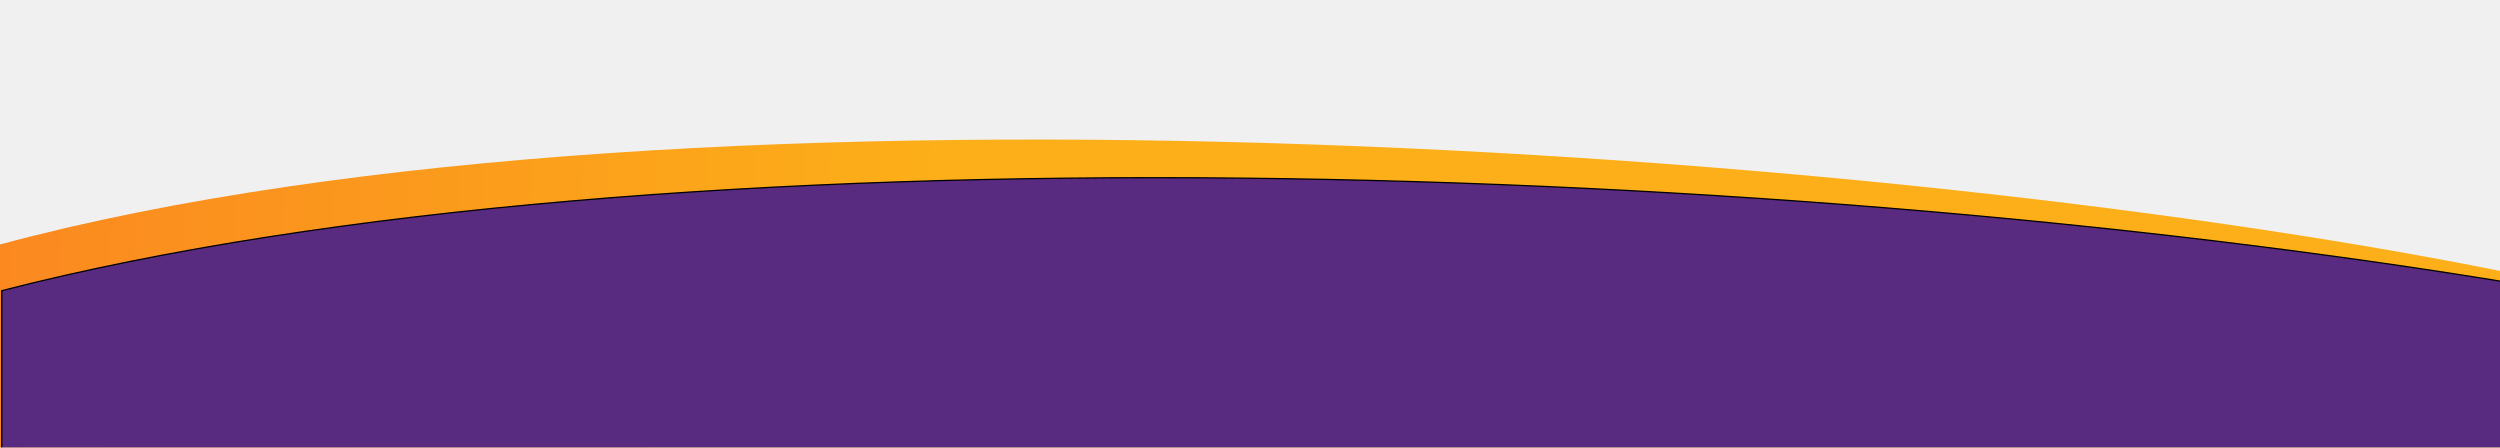
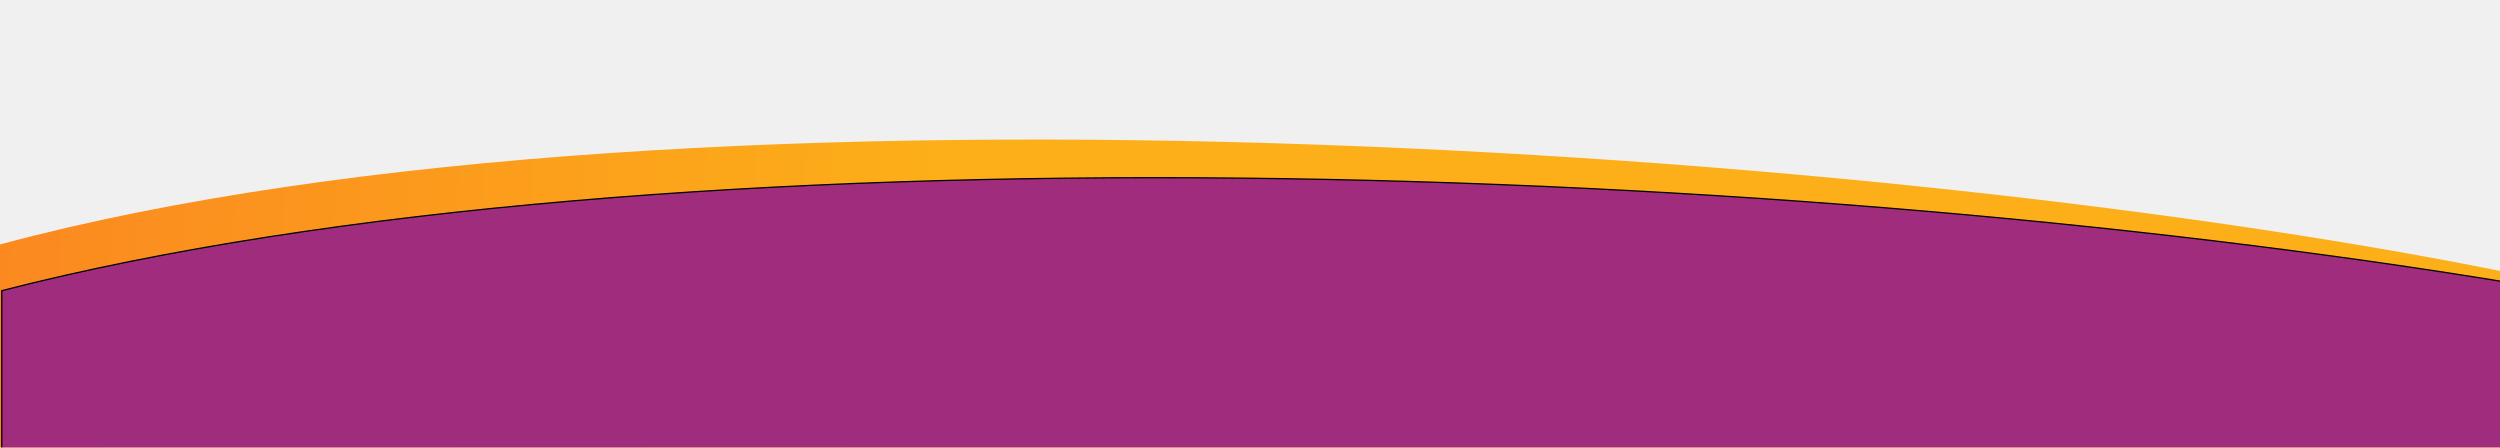
<svg xmlns="http://www.w3.org/2000/svg" width="1939" height="347" viewBox="0 0 1939 347" fill="none">
  <g clip-path="url(#clip0_718_145)">
    <path d="M1977.86 1418.51L0 1418.51L1.46357e-05 189.6C539.792 44.277 1517.73 118.7 1977.86 218.224L1977.86 1418.51Z" fill="url(#paint0_linear_718_145)" />
-     <path d="M1983.33 1897.23L1.368 1897.23L1.368 225.445C509.522 94.788 1392.18 123.314 1983.33 225.444L1983.33 1897.23Z" fill="#582B80" stroke="black" />
+     <path d="M1983.33 1897.23L1.368 1897.23L1.368 225.445C509.522 94.788 1392.18 123.314 1983.33 225.444L1983.33 1897.23Z" fill="#a02c7d" stroke="black" />
  </g>
  <defs>
    <linearGradient id="paint0_linear_718_145" x1="1996.4" y1="188.279" x2="1.562" y2="115.509" gradientUnits="userSpaceOnUse">
      <stop offset="0.635" stop-color="#FCAF18" />
      <stop offset="1" stop-color="#FB8920" />
    </linearGradient>
    <clipPath id="clip0_718_145">
      <rect width="1939" height="347" fill="white" />
    </clipPath>
  </defs>
</svg>
